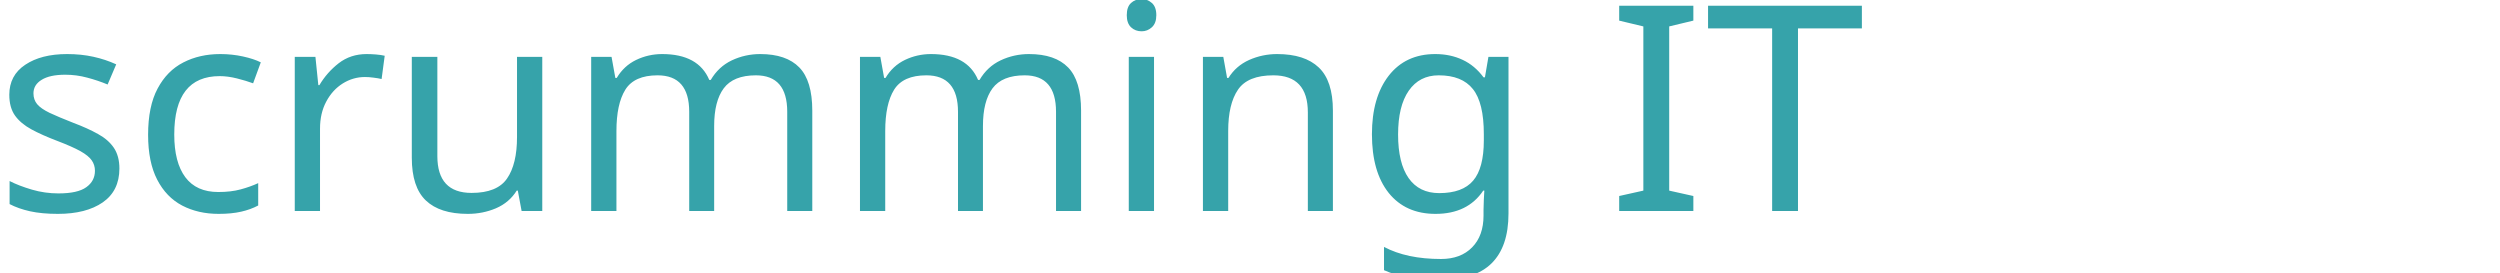
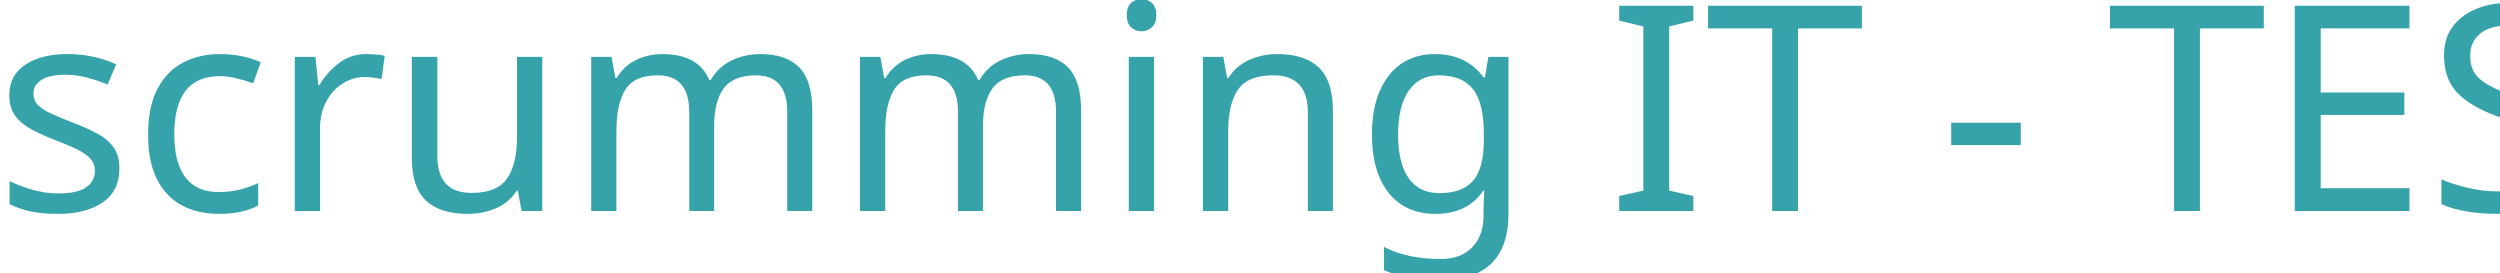
<svg xmlns="http://www.w3.org/2000/svg" version="1.1" id="svg2" width="391.325" height="42.71" viewBox="0 0 391.325 42.71">
  <defs id="defs6" />
  <g id="g8" transform="translate(-9.868615,-11.69009)">
    <text xml:space="preserve" style="font-style:normal;font-variant:normal;font-weight:normal;font-stretch:normal;font-size:45px;font-family:CarbonType;-inkscape-font-specification:CarbonType;fill:#31a1a8;fill-opacity:0.969;stroke:#fdfc01;stroke-width:0" x="9.026" y="44.715" id="text347">
-       <tspan id="tspan345" x="9.026" y="44.715">scrumming IT</tspan>
+       <tspan id="tspan345" x="9.026" y="44.715">scrumming IT - TEST</tspan>
    </text>
  </g>
</svg>
